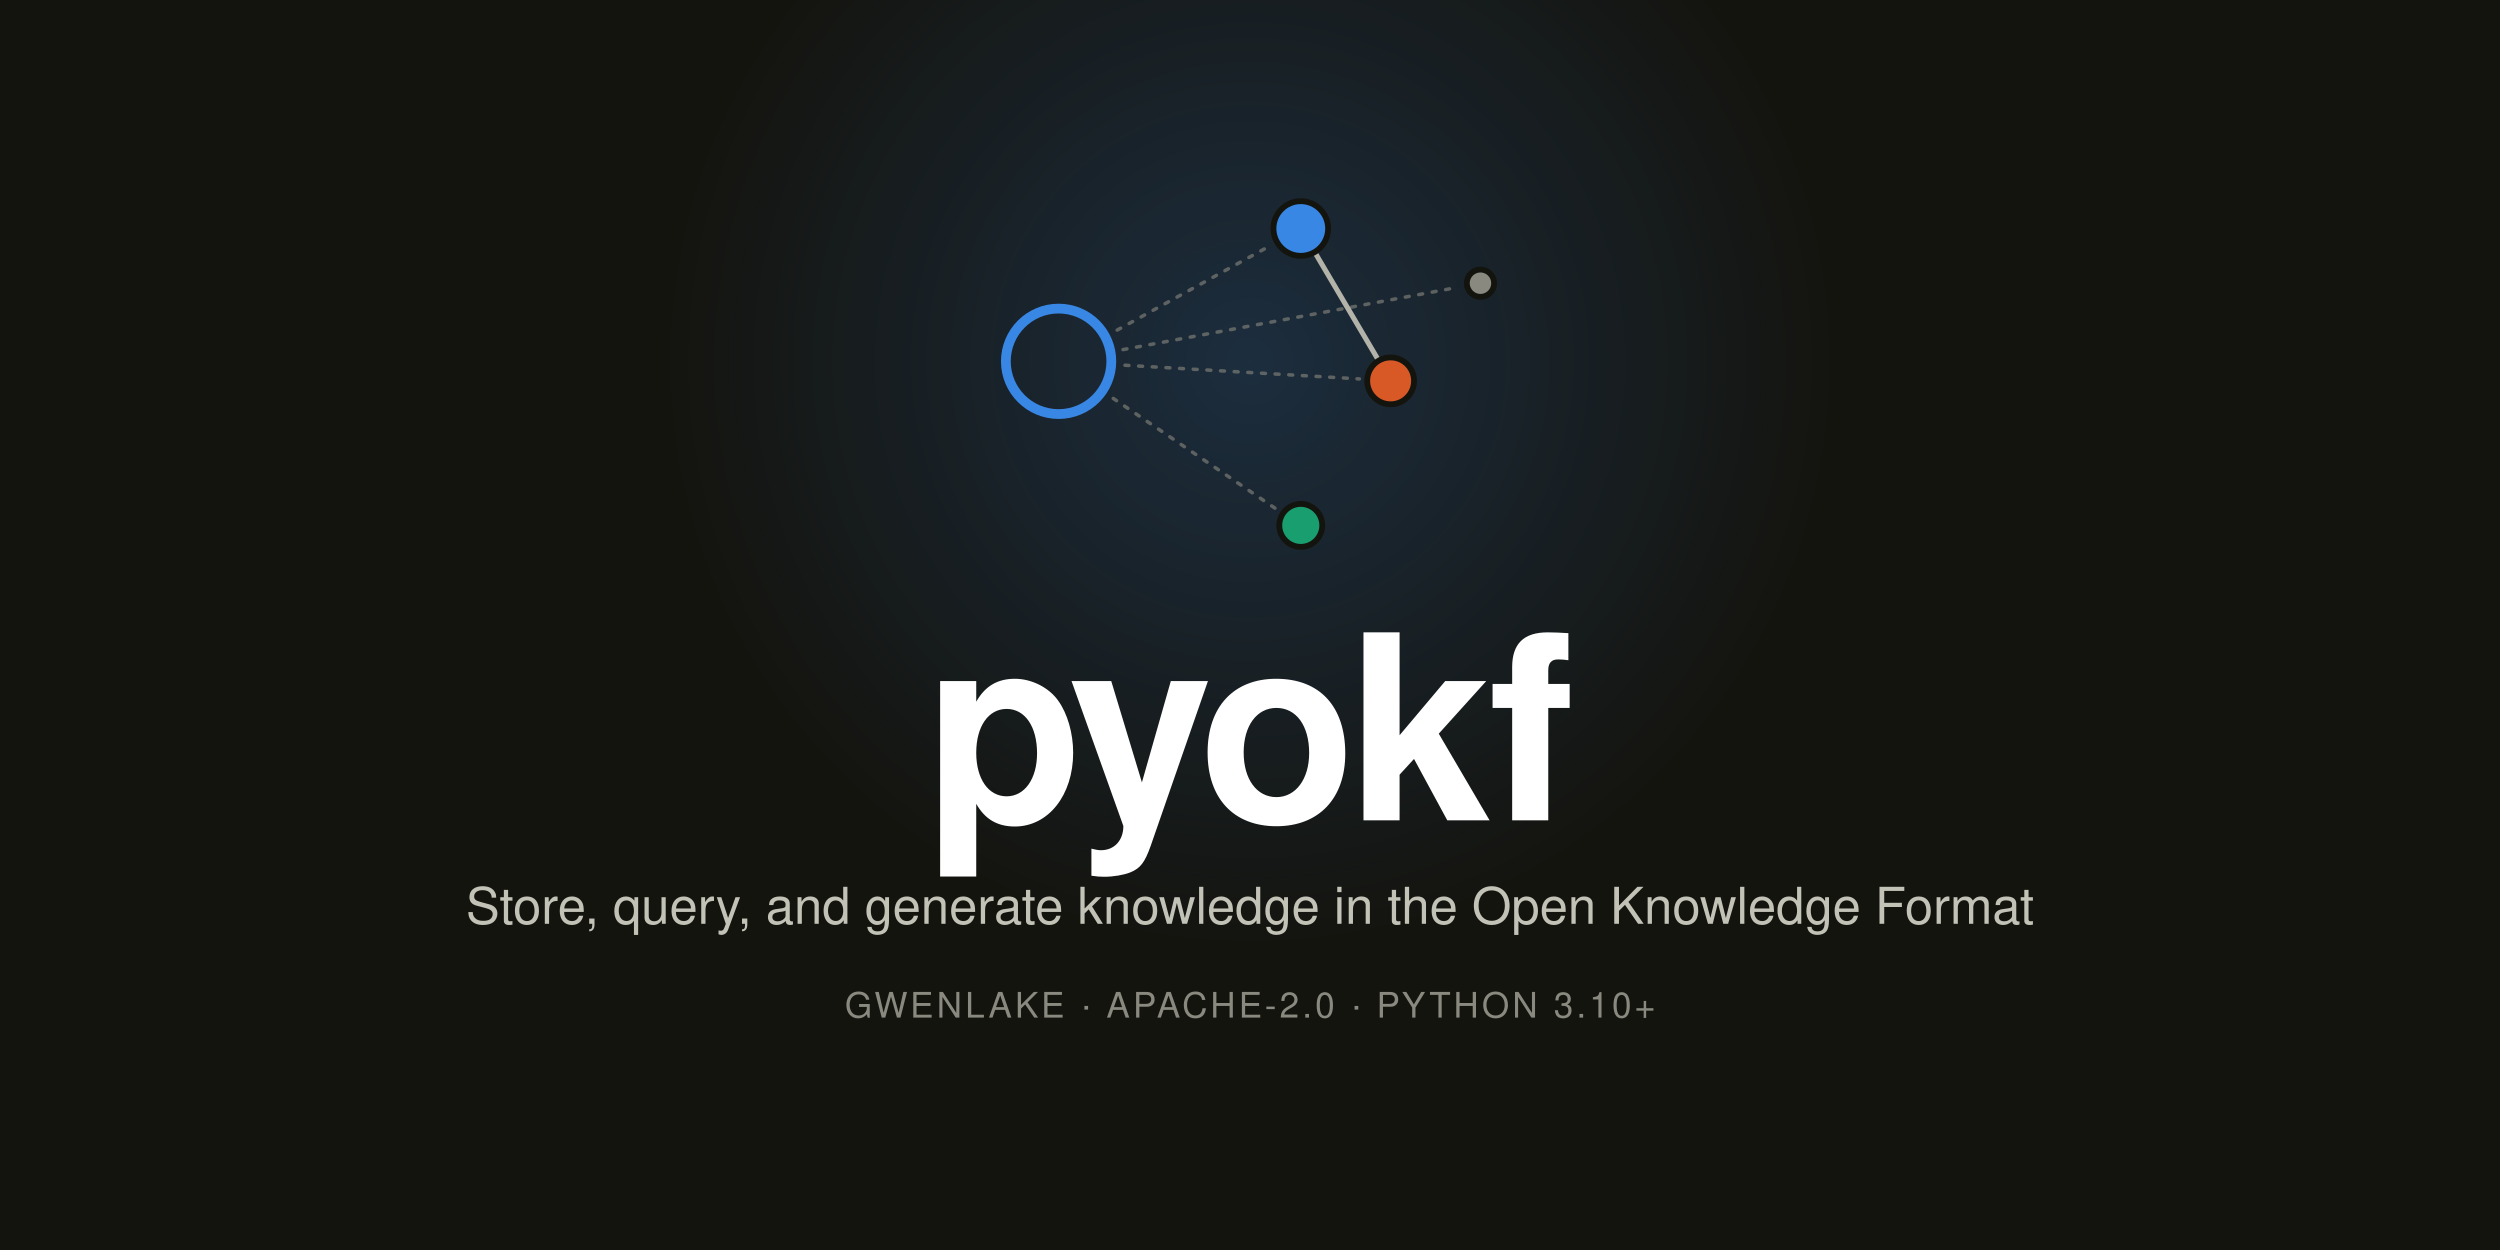
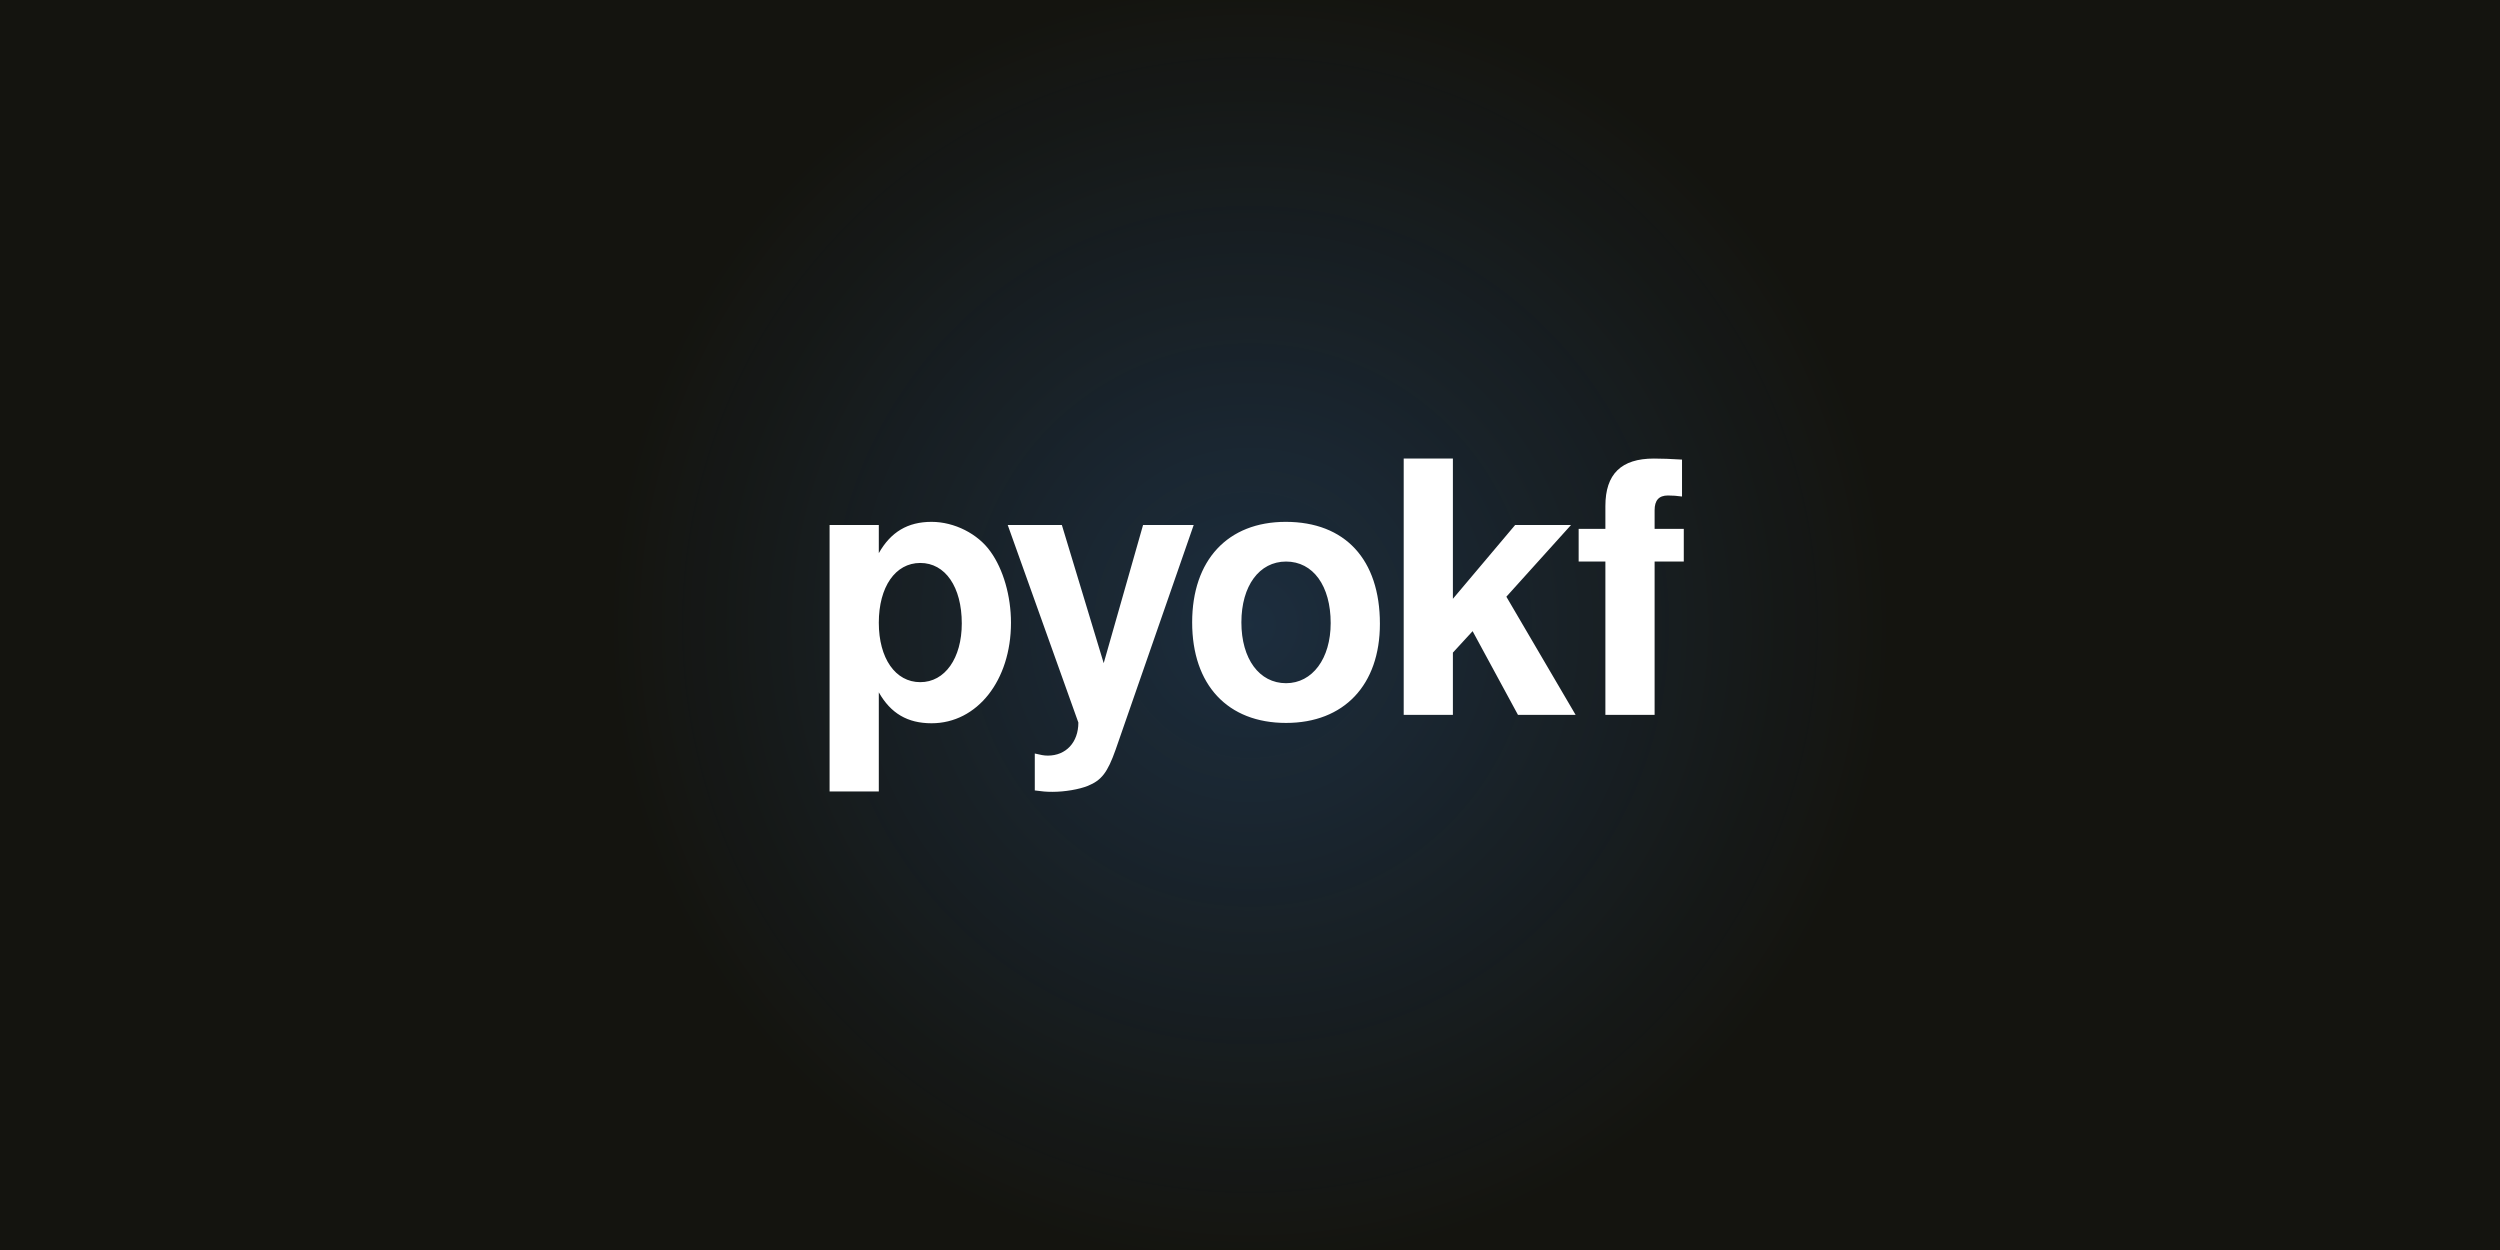
<svg xmlns="http://www.w3.org/2000/svg" width="1280" height="640" viewBox="0 0 1280 640" font-family="Helvetica Neue, Helvetica, Arial, sans-serif">
  <defs>
    <radialGradient id="glow" cx="50%" cy="50%" r="50%">
      <stop offset="0%" stop-color="#3987e5" stop-opacity=".22" />
      <stop offset="100%" stop-color="#3987e5" stop-opacity="0" />
    </radialGradient>
  </defs>
  <rect width="1280" height="640" fill="#14140f" />
-   <circle cx="640" cy="185" r="300" fill="url(#glow)" />
-   <g transform="translate(-420 25)" stroke-linecap="round">
-     <g stroke="#8a897f" stroke-width="1.8" opacity=".6" stroke-dasharray="2 5">
-       <line x1="992" y1="144" x2="1070" y2="101" />
-       <line x1="996" y1="162" x2="1116" y2="169" />
-       <line x1="990" y1="179" x2="1074" y2="236" />
-       <line x1="995" y1="154" x2="1167" y2="122" />
-     </g>
-     <line x1="1086" y1="92" x2="1132" y2="170" stroke="#c3c2b7" stroke-width="2.6" opacity=".9" />
-     <g stroke="#14140f" stroke-width="3">
-       <circle cx="962" cy="160" r="27" fill="none" stroke="#3987e5" stroke-width="5" />
-       <circle cx="1086" cy="92" r="14" fill="#3987e5" />
-       <circle cx="1132" cy="170" r="12" fill="#d95926" />
-       <circle cx="1086" cy="244" r="11" fill="#199e70" />
-       <circle cx="1178" cy="120" r="7" fill="#8a897f" />
-     </g>
-   </g>
-   <g text-anchor="middle">
-     <text x="640" y="420" font-size="132" font-weight="700" letter-spacing="-4" fill="#ffffff">pyokf</text>
-     <text x="640" y="473" font-size="26" fill="#c3c2b7">Store, query, and generate knowledge in the Open Knowledge Format</text>
-     <text x="640" y="521" font-size="18" letter-spacing="1.6" fill="#8a897f">GWENLAKE · APACHE-2.0 · PYTHON 3.10+</text>
-   </g>
+   <circle cx="640" cy="320" r="330" fill="url(#glow)" />
+   <text x="640" y="366" text-anchor="middle" font-size="180" font-weight="700" letter-spacing="-6" fill="#ffffff">pyokf</text>
</svg>
